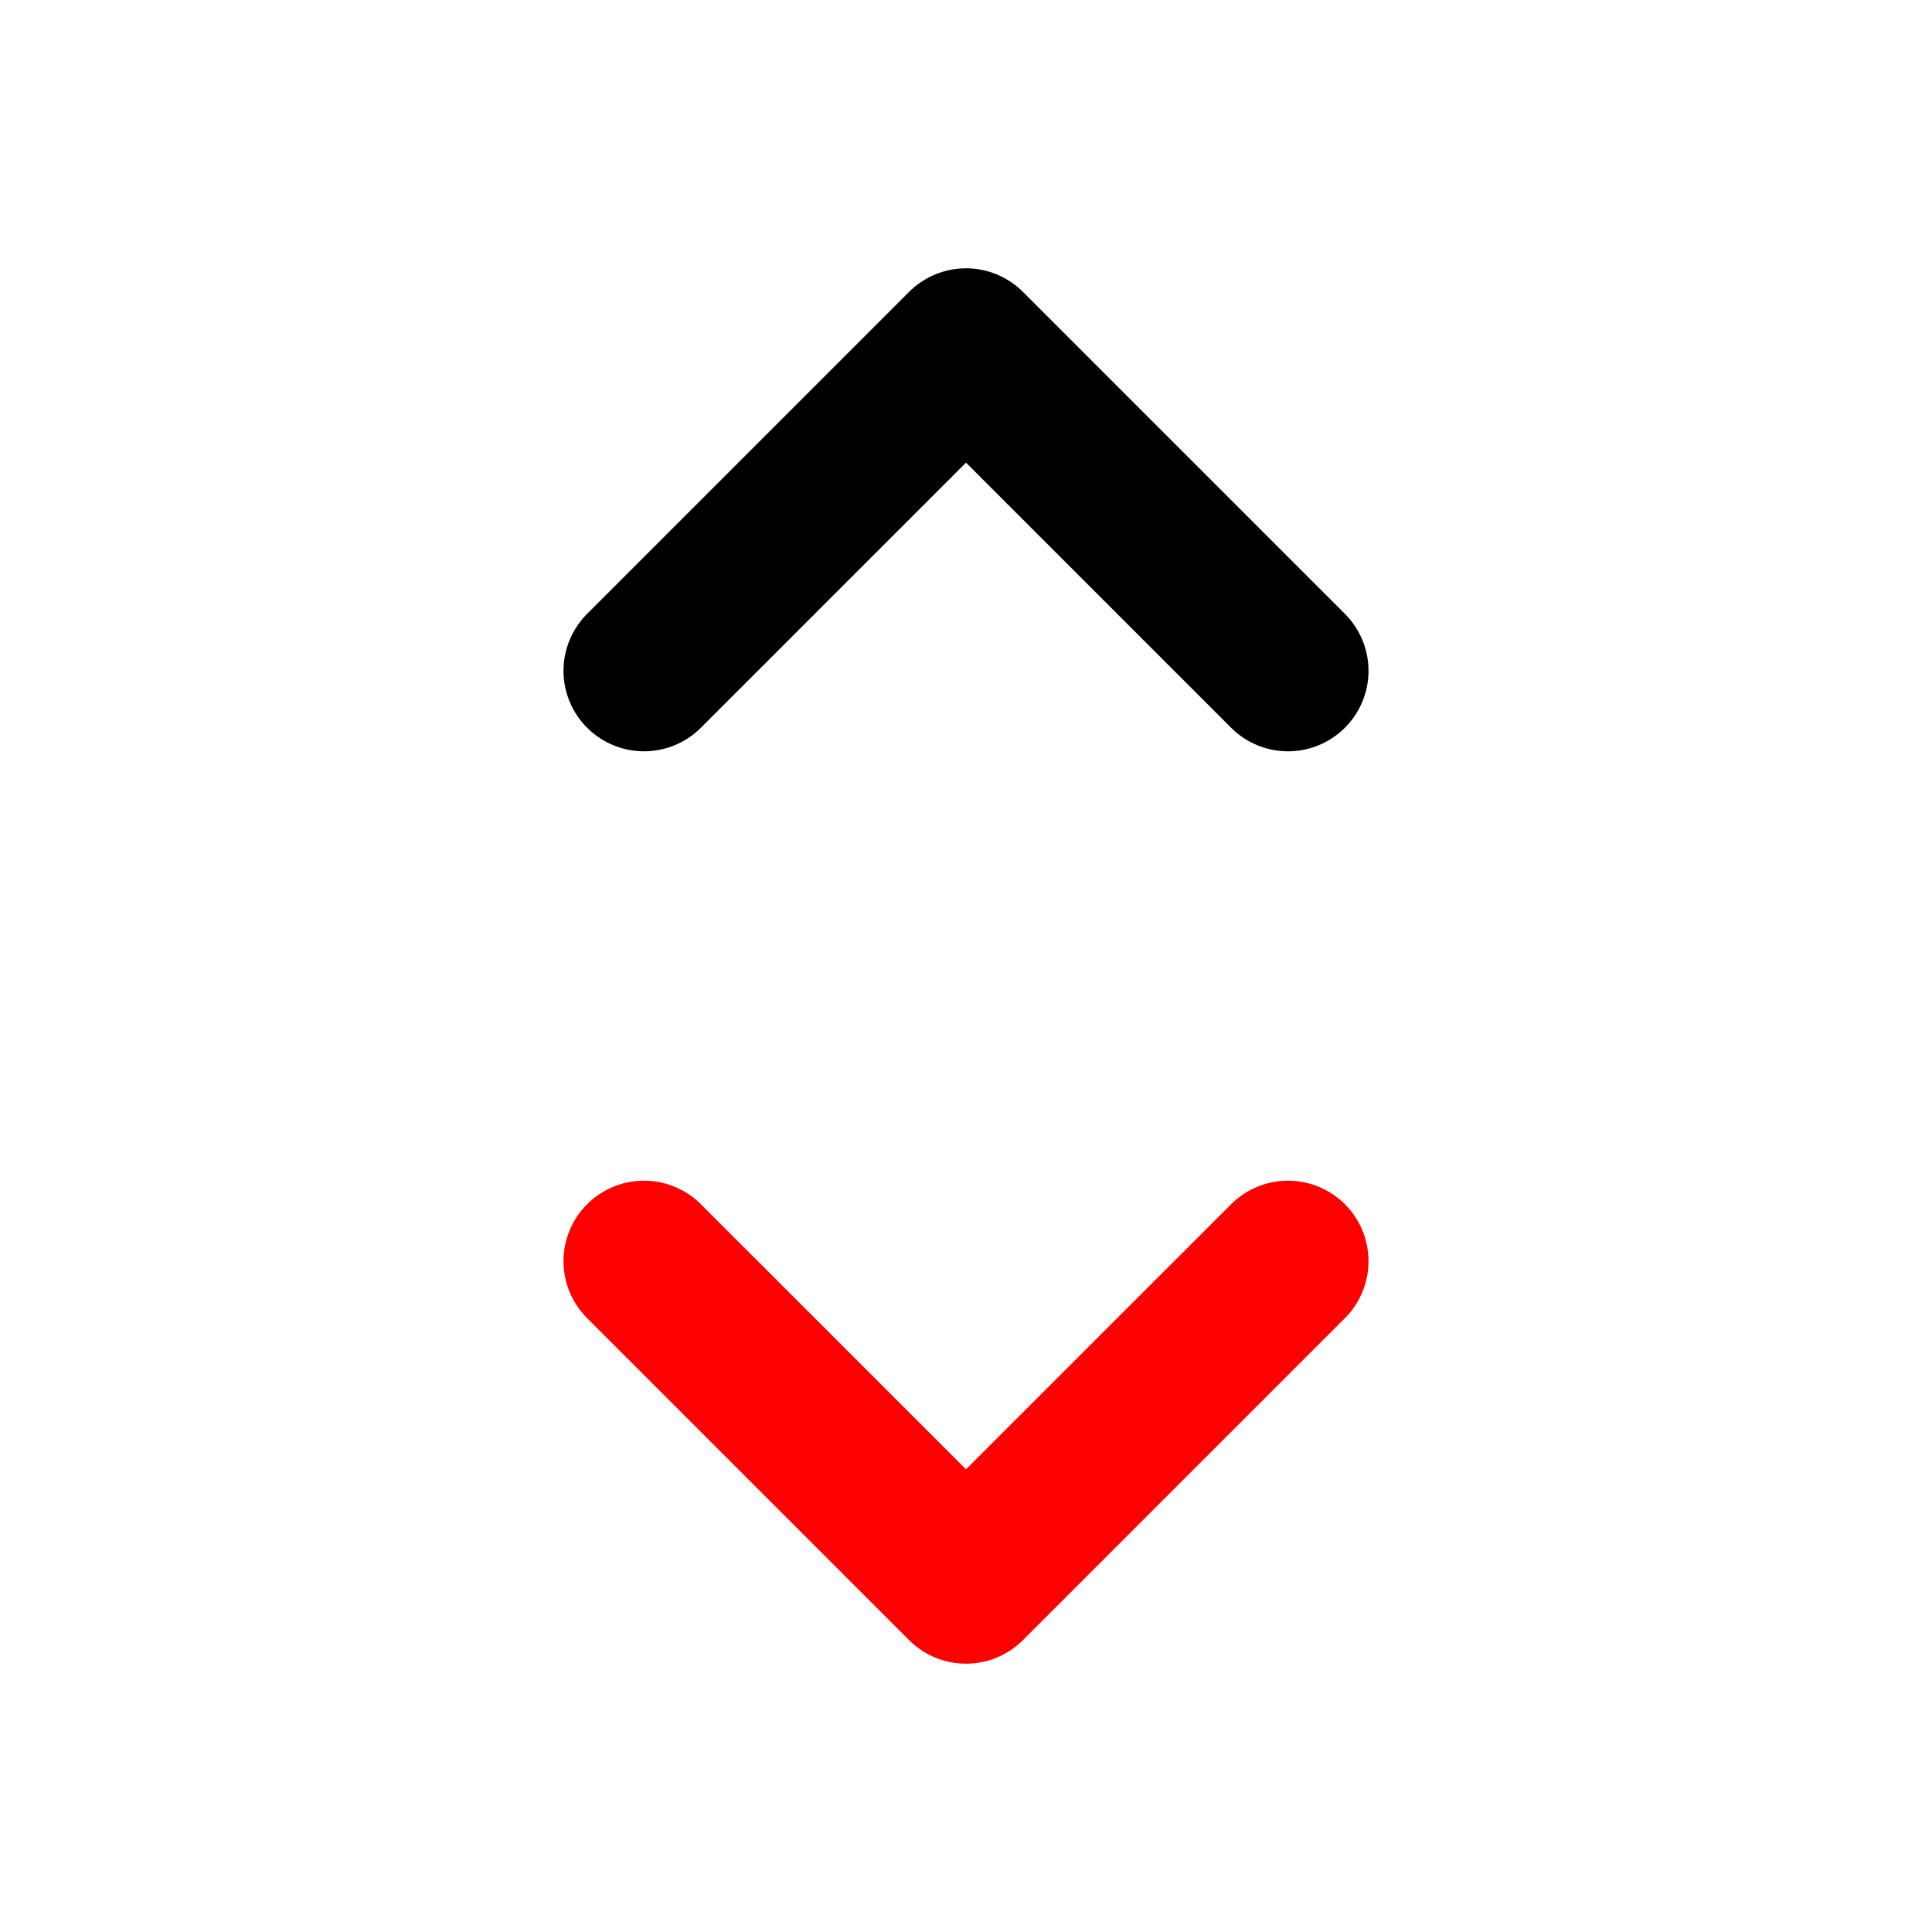
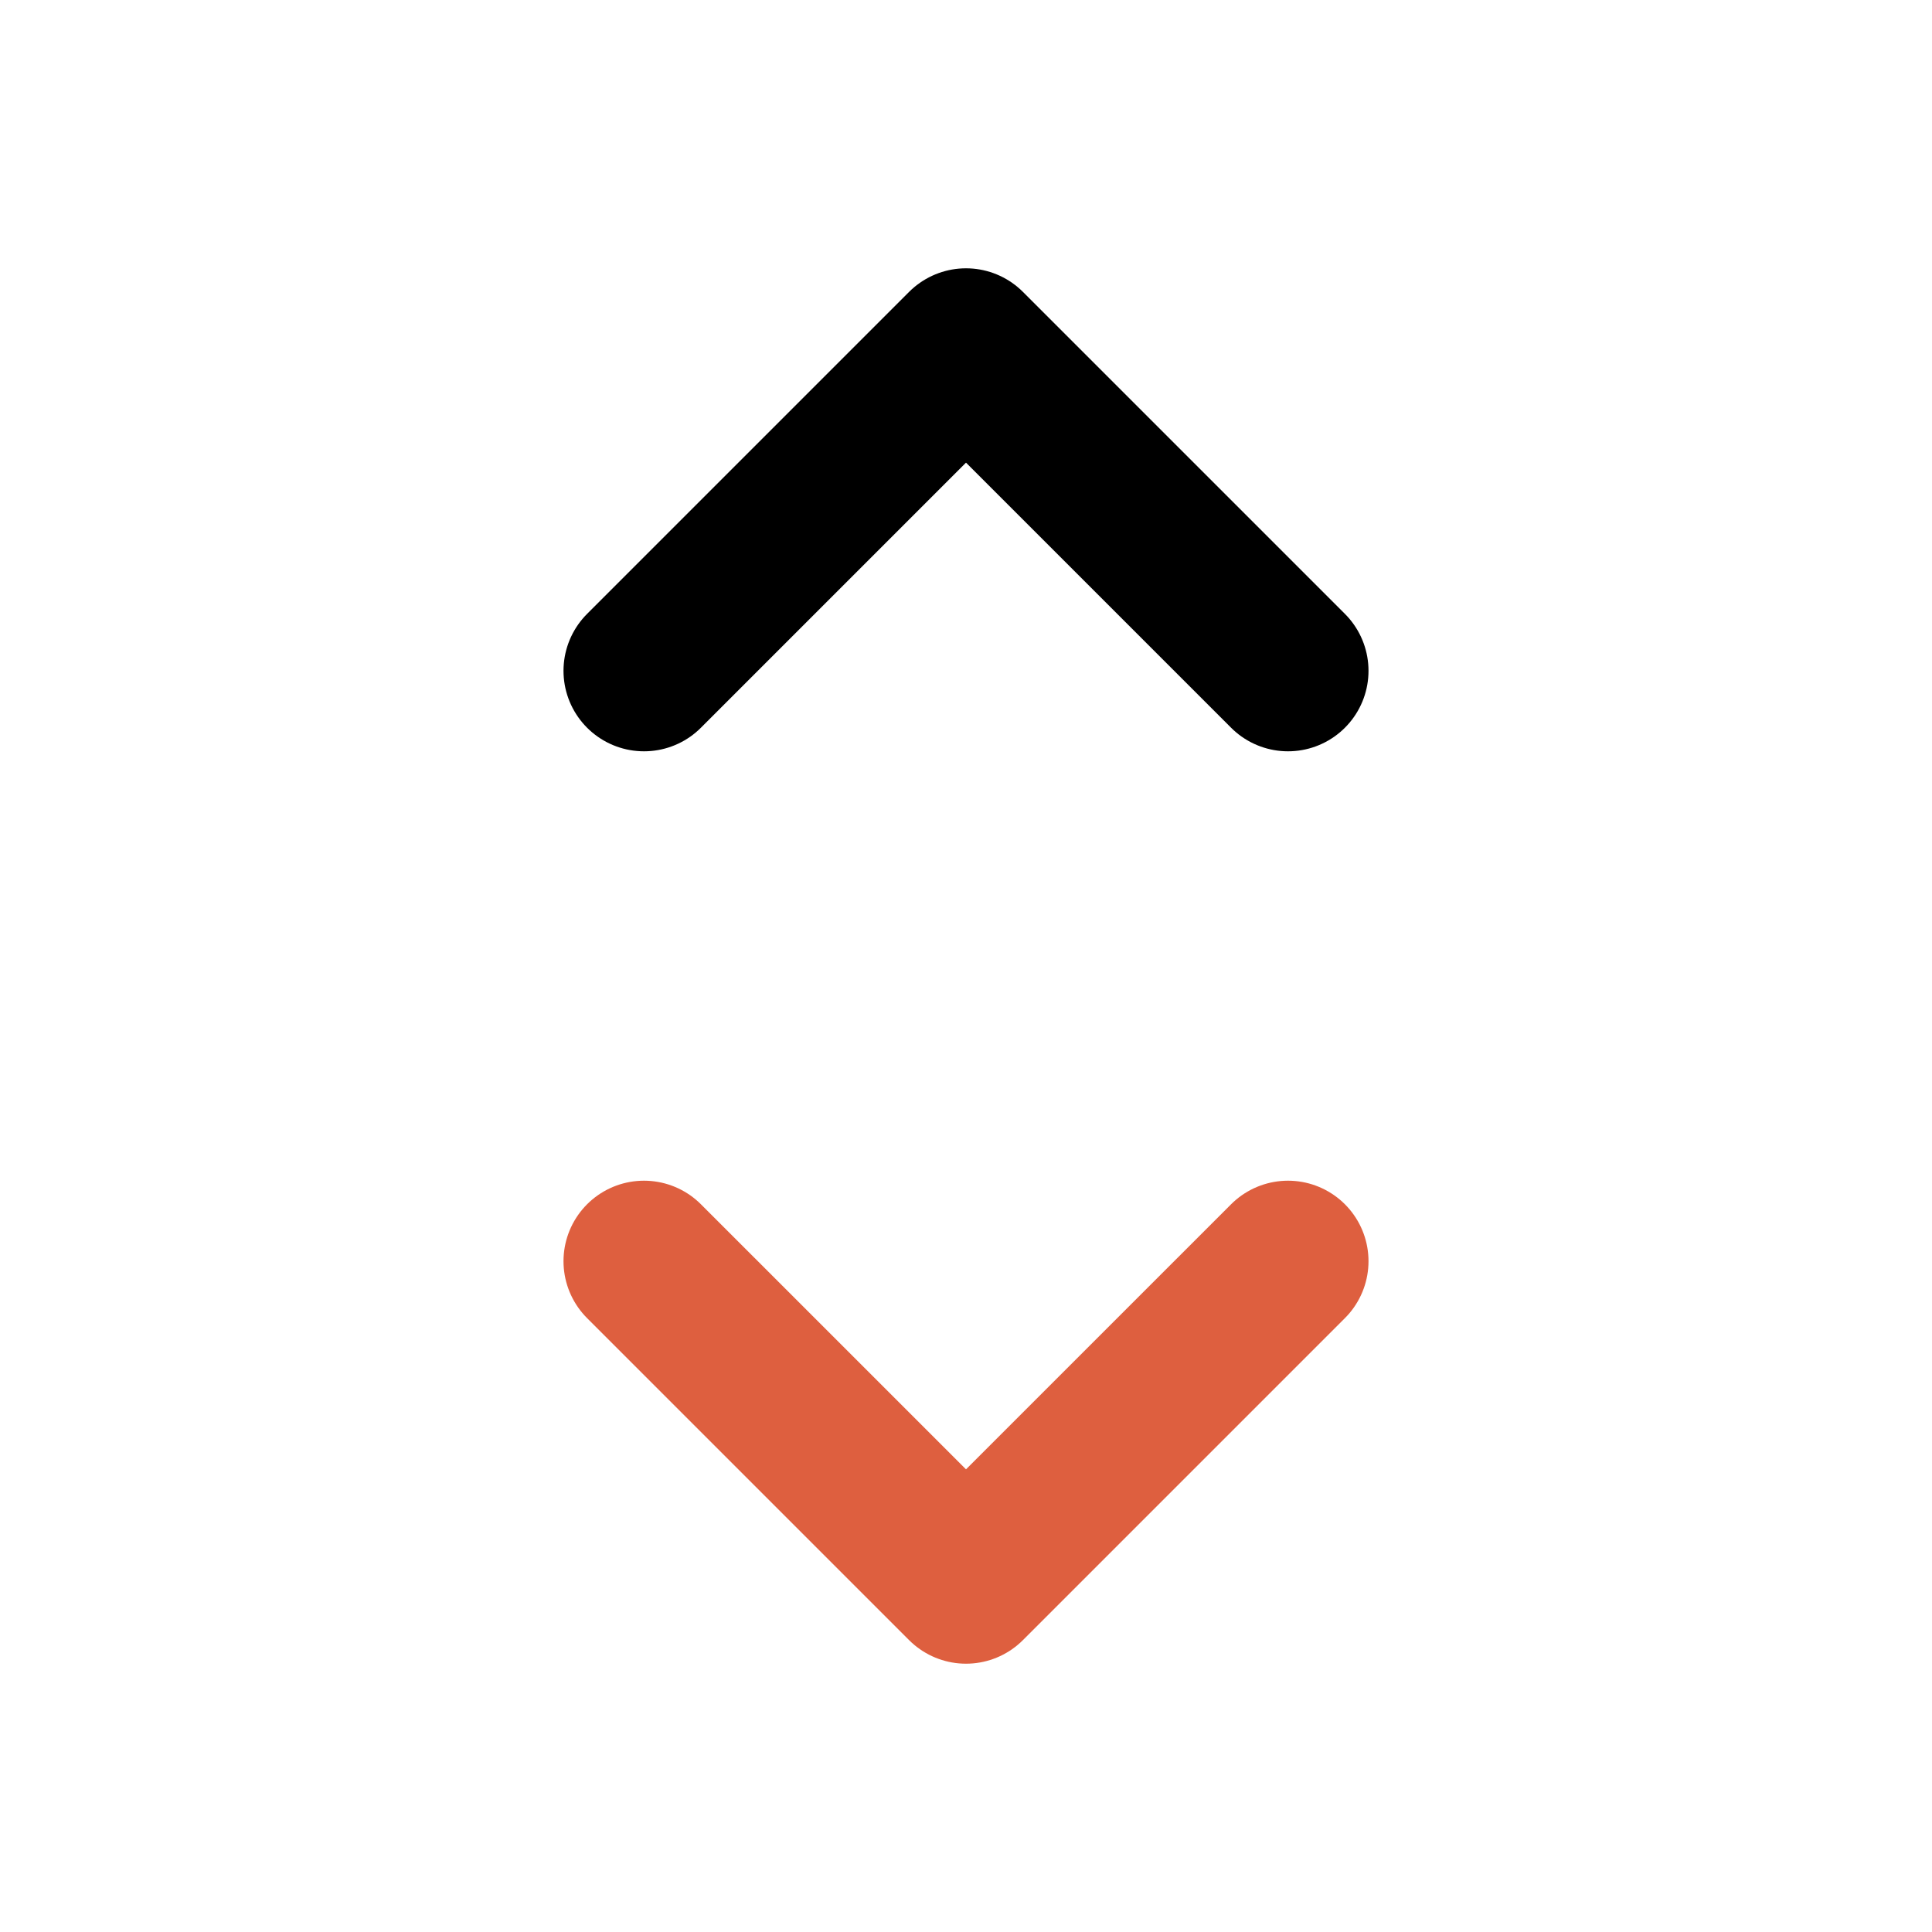
<svg xmlns="http://www.w3.org/2000/svg" width="800px" height="800px" viewBox="0 0 24 24" role="img" aria-labelledby="sortingIconTitle" stroke="#000000" stroke-width="2" stroke-linecap="round" stroke-linejoin="round" fill="none" color="#000000">
  <polyline points="8 8.333 12 4.333 16 8.333 16 8.333" />
-   <polyline points="16 15.667 12 19.667 8 15.667 8 15.667" stroke="#FF0000" />
+   <polyline points="16 15.667 12 19.667 8 15.667 8 15.667" stroke="#de5f3f" />
</svg>
